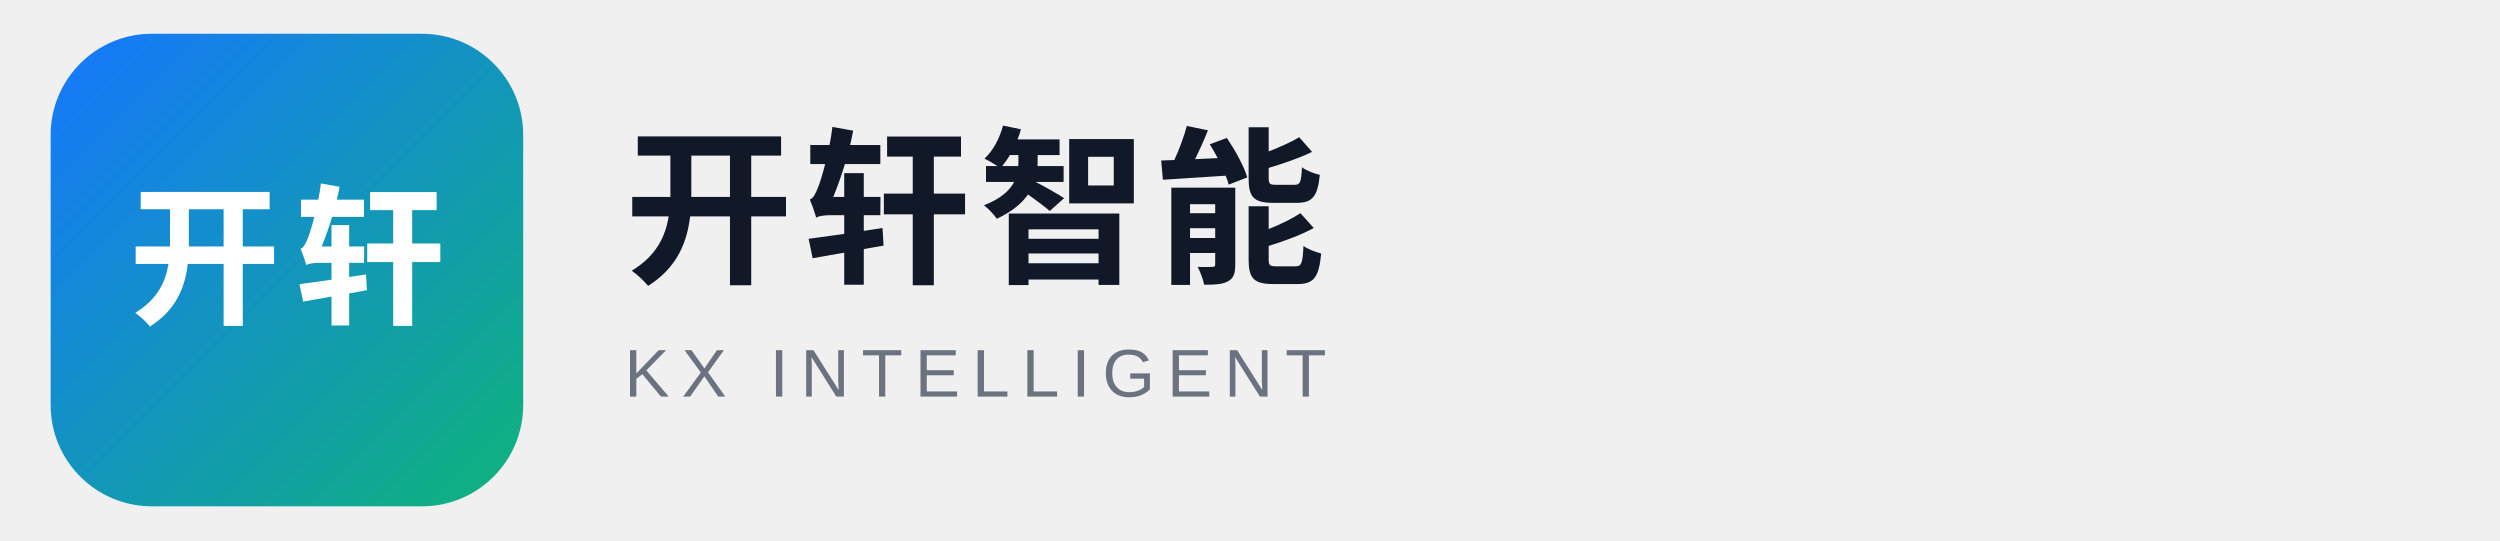
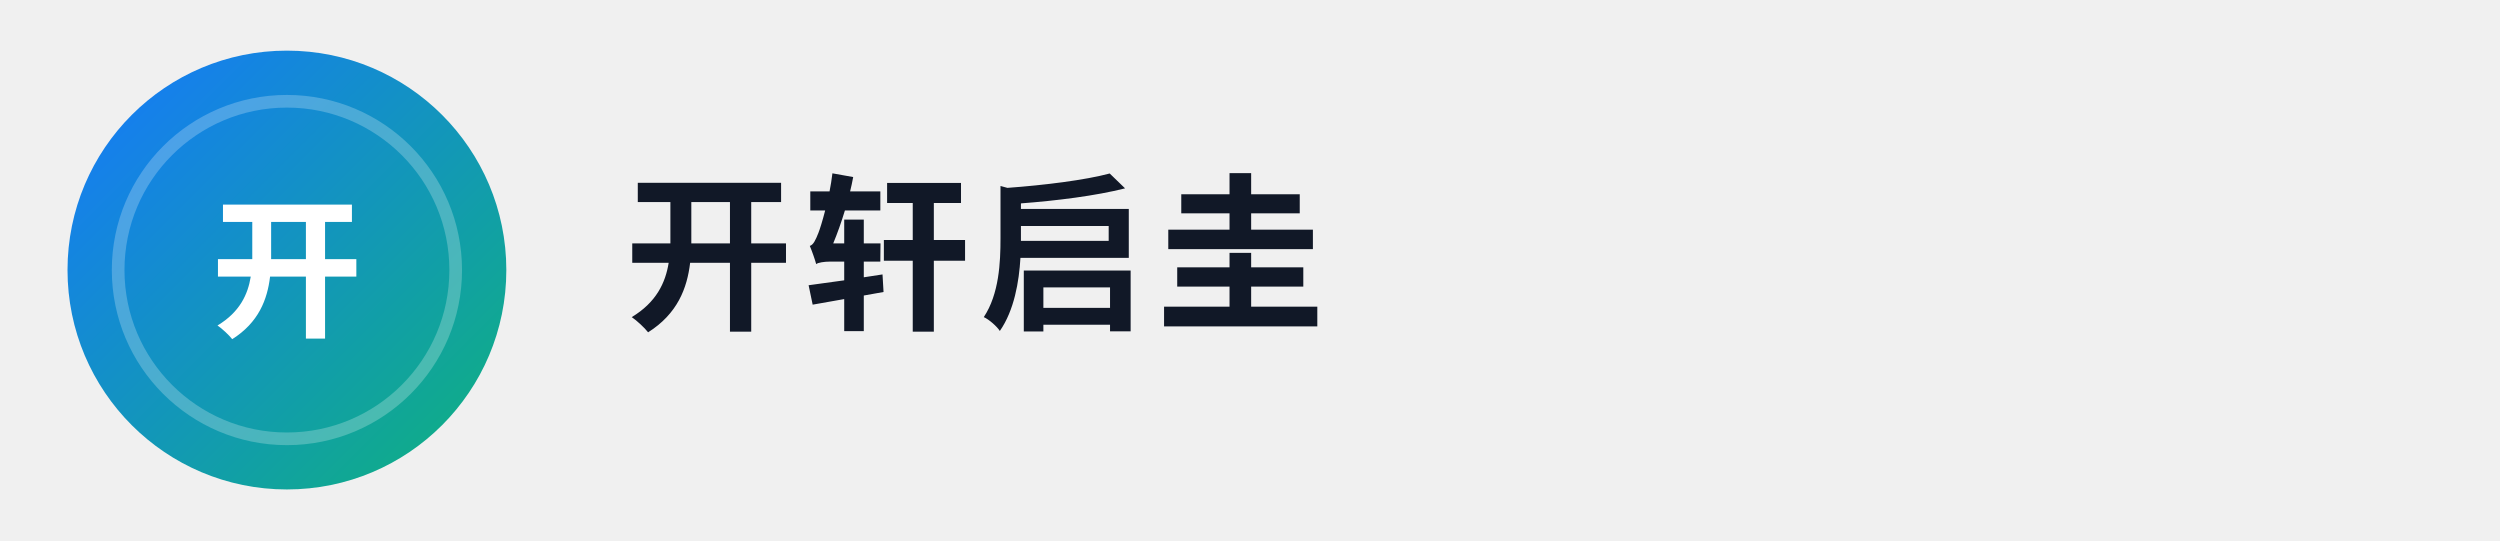
<svg xmlns="http://www.w3.org/2000/svg" width="1185" height="256" viewBox="0 0 1185 256" role="img" aria-labelledby="kx-brand-title kx-brand-desc">
  <defs>
    <linearGradient id="kxBrandLightGrad" x1="0%" y1="0%" x2="100%" y2="100%">
      <stop offset="0%" stop-color="#1677ff" />
      <stop offset="100%" stop-color="#0fb37a" />
    </linearGradient>
  </defs>
-   <rect x="24" y="16" width="224" height="224" rx="48" fill="url(#kxBrandLightGrad)" />
-   <text x="136" y="148" text-anchor="middle" font-family="'PingFang SC','Microsoft YaHei','Noto Sans SC',sans-serif" font-size="72" font-weight="700" fill="#ffffff" letter-spacing="6">开轩</text>
-   <text x="296" y="128" font-family="'PingFang SC','Microsoft YaHei','Noto Sans SC',sans-serif" font-size="80" font-weight="700" fill="#111827" letter-spacing="4">开轩智能</text>
-   <text x="296" y="188" font-family="'PingFang SC','Microsoft YaHei',Arial,sans-serif" font-size="32" fill="#6b7280" letter-spacing="0.18em">KX INTELLIGENT</text>
+   <circle cx="136" cy="128" r="104" fill="url(#kxBrandLightGrad)" />
+   <circle cx="136" cy="128" r="80" fill="none" stroke="#ffffff" stroke-opacity="0.24" stroke-width="6" />
+   <text x="136" y="154" text-anchor="middle" font-family="'PingFang SC','Microsoft YaHei','Noto Sans SC',sans-serif" font-size="72" font-weight="700" fill="#ffffff">开</text>
+   <text x="296" y="150" font-family="'PingFang SC','Microsoft YaHei','Noto Sans SC',sans-serif" font-size="80" font-weight="700" fill="#111827" letter-spacing="4">开轩启圭</text>
</svg>
